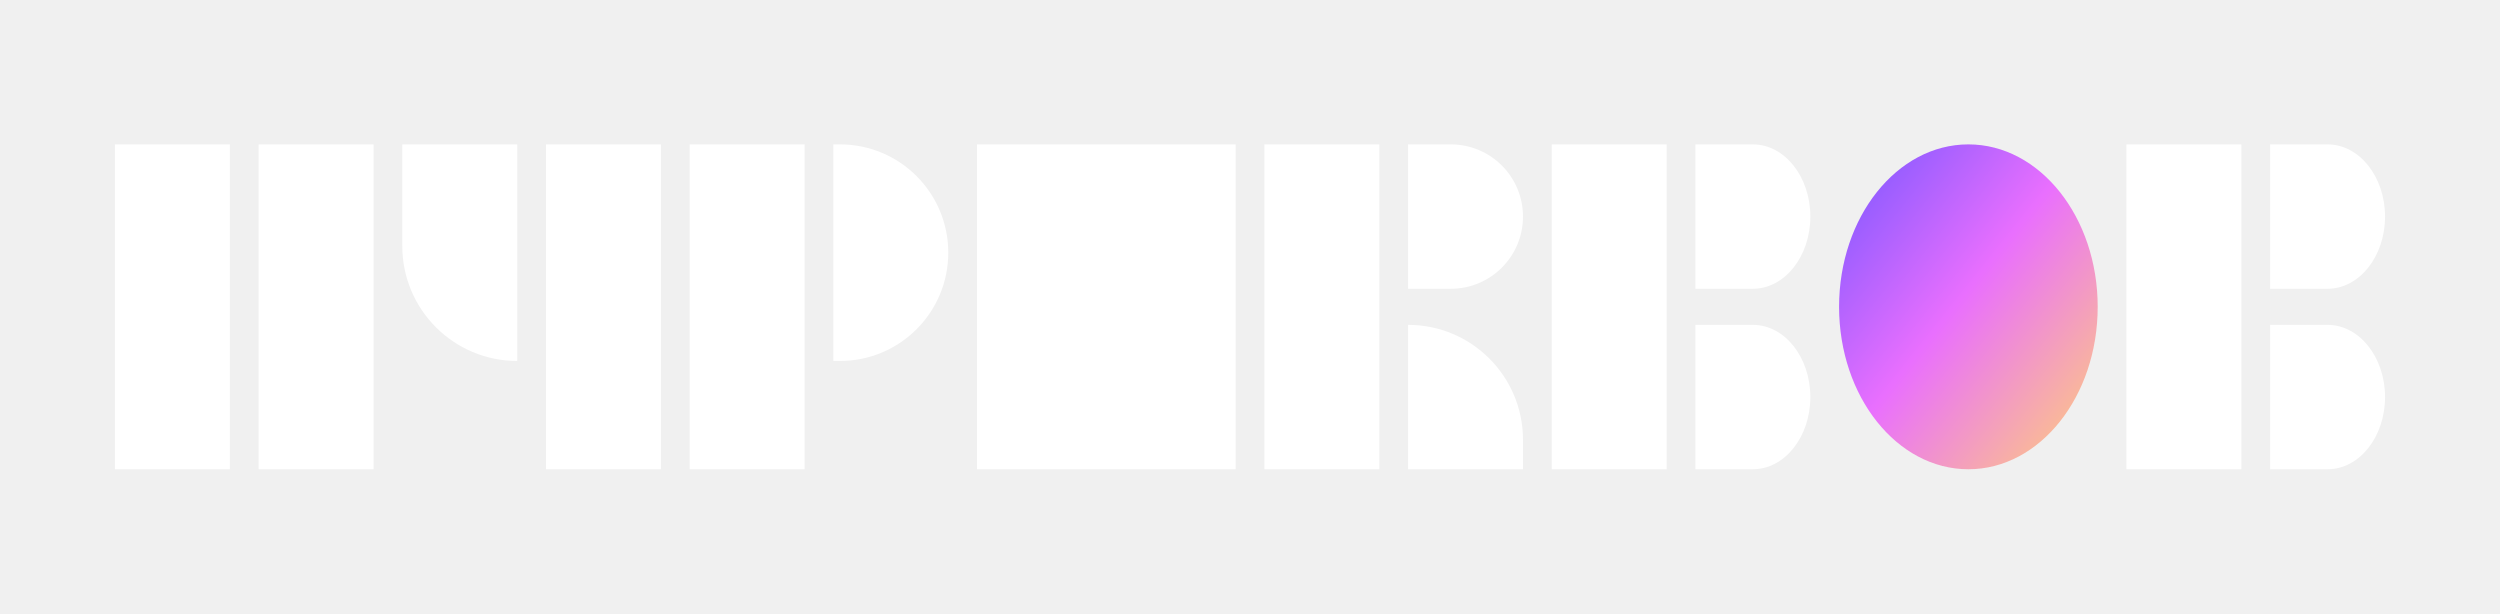
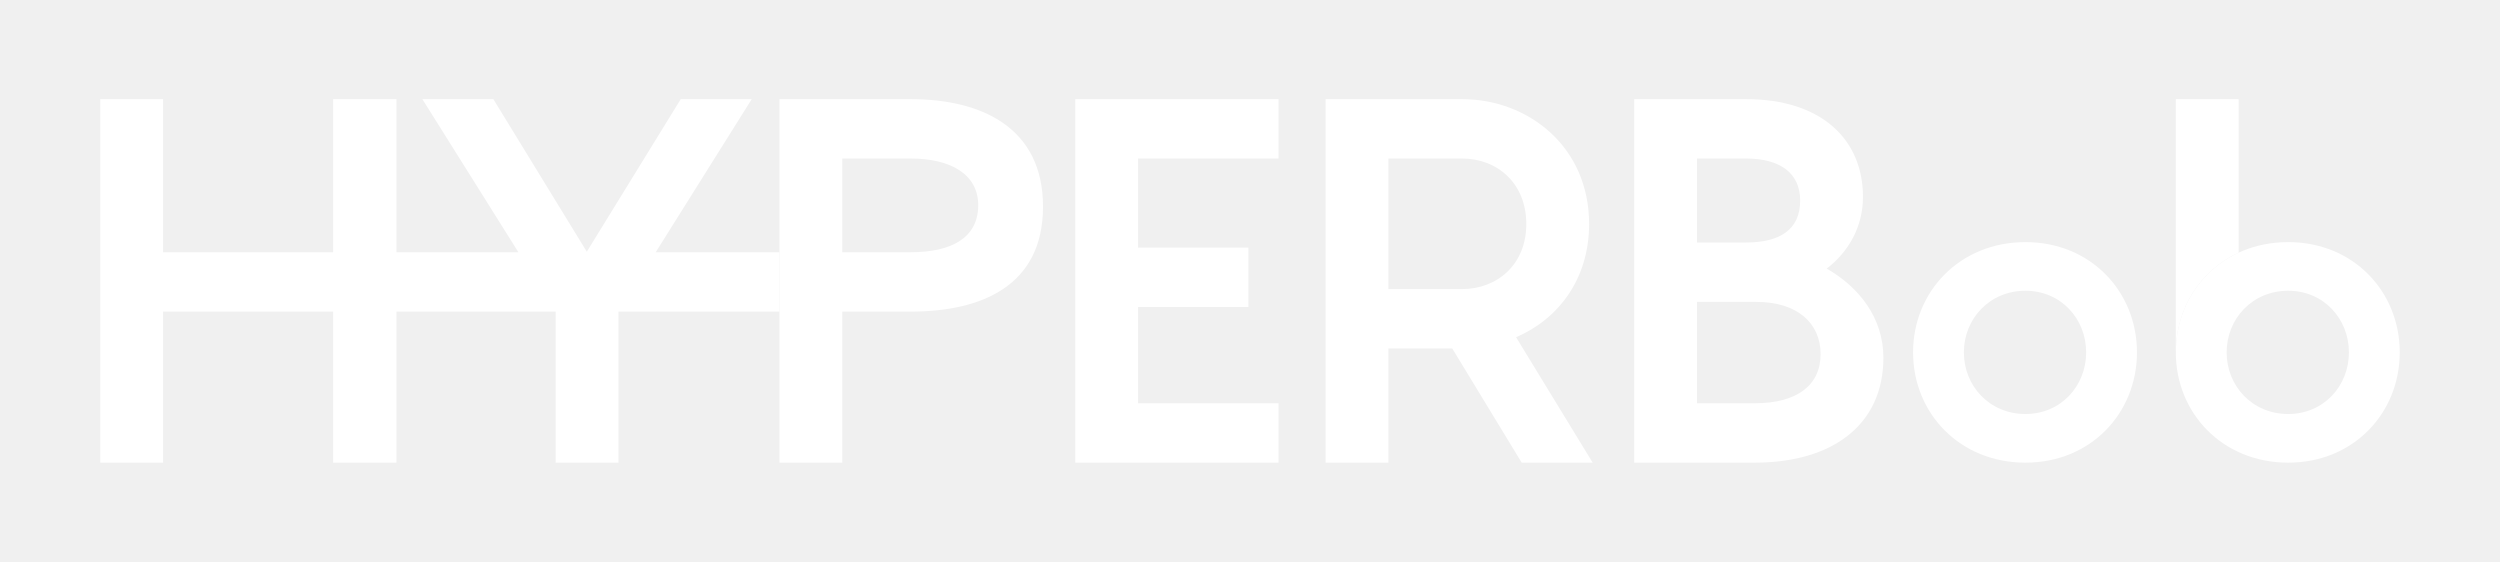
- <svg xmlns="http://www.w3.org/2000/svg" width="220" height="54" viewBox="0 0 220 54" fill="none">
-   <rect x="10.115" y="12.706" width="10.115" height="28.588" fill="white" />
-   <rect x="22.759" y="12.706" width="10.115" height="28.588" fill="white" />
-   <path d="M35.402 12.706H45.517V31.765V31.765C39.931 31.765 35.402 27.236 35.402 21.65V12.706Z" fill="white" />
-   <rect x="48.046" y="12.706" width="10.115" height="28.588" fill="white" />
-   <path d="M73.333 12.706H73.918C79.181 12.706 83.448 16.972 83.448 22.235V22.235C83.448 27.498 79.181 31.765 73.918 31.765H73.333V12.706Z" fill="white" />
-   <rect x="60.69" y="12.706" width="10.115" height="28.588" fill="white" />
-   <rect x="85.977" y="12.706" width="22.759" height="28.588" fill="white" />
-   <path d="M123.908 12.706H127.67C131.179 12.706 134.023 15.55 134.023 19.059V19.059C134.023 22.567 131.179 25.412 127.67 25.412H123.908V12.706Z" fill="white" />
-   <path d="M123.908 28.588V28.588C129.495 28.588 134.023 33.117 134.023 38.703V41.294H123.908V28.588Z" fill="white" />
-   <rect x="111.265" y="12.706" width="10.115" height="28.588" fill="white" />
-   <path d="M149.195 12.706H154.253C157.046 12.706 159.31 15.55 159.31 19.059V19.059C159.31 22.567 157.046 25.412 154.253 25.412H149.195V12.706Z" fill="white" />
-   <path d="M149.195 28.588H154.253C157.046 28.588 159.31 31.433 159.31 34.941V34.941C159.31 38.45 157.046 41.294 154.253 41.294H149.195V28.588Z" fill="white" />
-   <path d="M136.552 12.706H146.667V41.294H136.552V12.706Z" fill="white" />
-   <path d="M161.839 27C161.839 19.106 166.934 12.706 173.218 12.706V12.706C179.503 12.706 184.597 19.106 184.597 27V27C184.597 34.895 179.503 41.294 173.218 41.294V41.294C166.934 41.294 161.839 34.895 161.839 27V27Z" fill="url(#paint0_linear_37_3793)" />
-   <path d="M199.77 12.706H204.827C207.62 12.706 209.884 15.55 209.884 19.059V19.059C209.884 22.567 207.62 25.412 204.827 25.412H199.77V12.706Z" fill="white" />
-   <path d="M199.77 28.588H204.827C207.62 28.588 209.884 31.433 209.884 34.941V34.941C209.884 38.45 207.62 41.294 204.827 41.294H199.77V28.588Z" fill="white" />
-   <path d="M187.126 12.706H197.241V41.294H187.126V12.706Z" fill="white" />
-   <defs>
-     <linearGradient id="paint0_linear_37_3793" x1="161.839" y1="12.706" x2="189.699" y2="34.885" gradientUnits="userSpaceOnUse">
-       <stop stop-color="#7656FF" />
-       <stop offset="0.474" stop-color="#E96FFE" />
-       <stop offset="1" stop-color="#FFD276" />
-     </linearGradient>
-   </defs>
+ <svg xmlns="http://www.w3.org/2000/svg" width="178" height="40" viewBox="0 0 178 40" fill="none">
+   <path d="M91.031 11.287V7.059H76.56V32.941H91.031V28.712H81.032V21.859H88.886V17.631H81.032V11.287H91.031Z" fill="white" />
+   <path d="M108.345 32.941H113.399L107.945 24.01C110.927 22.734 113.145 19.891 113.145 15.954C113.145 10.413 108.782 7.059 104.092 7.059H94.384V32.941H98.856V24.812H103.401L108.345 32.941ZM98.856 11.287H104.092C106.6 11.287 108.673 13.037 108.673 15.954C108.673 18.834 106.6 20.583 104.092 20.583H98.856V11.287Z" fill="white" />
+   <path d="M130.063 19.125C131.626 17.922 132.644 16.136 132.644 14.022C132.644 9.939 129.699 7.059 124.318 7.059H116.356V32.941H124.936C130.426 32.941 134.098 30.28 134.098 25.468C134.098 22.625 132.353 20.438 130.063 19.125ZM120.828 11.287H124.318C126.718 11.287 128.172 12.308 128.172 14.277C128.172 16.355 126.718 17.266 124.318 17.266H120.828V11.287ZM124.936 28.712H120.828V21.495H125.045C127.99 21.495 129.626 23.026 129.626 25.213C129.626 27.4 127.99 28.712 124.936 28.712Z" fill="white" />
+   <path d="M144.211 32.941C148.858 32.941 152.152 29.418 152.152 25.09C152.152 20.761 148.858 17.238 144.211 17.238C139.534 17.238 136.211 20.761 136.211 25.09C136.211 29.418 139.534 32.941 144.211 32.941ZM144.211 29.478C141.652 29.478 139.828 27.478 139.828 25.09C139.828 22.701 141.652 20.701 144.211 20.701C146.74 20.701 148.534 22.701 148.534 25.09C148.534 27.478 146.74 29.478 144.211 29.478Z" fill="white" />
+   <path d="M162.919 32.941C167.566 32.941 170.861 29.418 170.861 25.09C170.861 20.761 167.566 17.238 162.919 17.238C158.243 17.238 154.919 20.761 154.919 25.09C154.919 29.418 158.243 32.941 162.919 32.941ZM162.919 29.478C160.36 29.478 158.537 27.478 158.537 25.09C158.537 22.701 160.36 20.701 162.919 20.701C165.449 20.701 167.243 22.701 167.243 25.09C167.243 27.478 165.449 29.478 162.919 29.478Z" fill="white" />
+   <path d="M154.919 25.09C154.919 21.958 156.659 19.248 159.391 17.989V7.059H154.919V25.09Z" fill="white" />
+   <path fill-rule="evenodd" clip-rule="evenodd" d="M64.841 7.059H55.497V17.959V22.187V32.941H59.969V22.187H64.841C69.858 22.187 74.263 20.365 74.263 14.714C74.263 9.064 69.858 7.059 64.841 7.059ZM59.969 17.959H64.841C67.677 17.959 69.591 16.983 69.648 14.714C69.707 12.405 67.677 11.287 64.841 11.287H59.969V17.959Z" fill="white" />
+   <path d="M23.718 7.059V17.959H11.611V7.059H7.139V32.941H11.611V22.187H23.718V32.941H28.226V22.187H39.562V32.941H44.034V22.187H55.497V17.959H46.686L53.523 7.059H48.469L41.78 17.922L35.126 7.059H30.073L36.91 17.959H28.226V7.059H23.718Z" fill="white" />
</svg>
